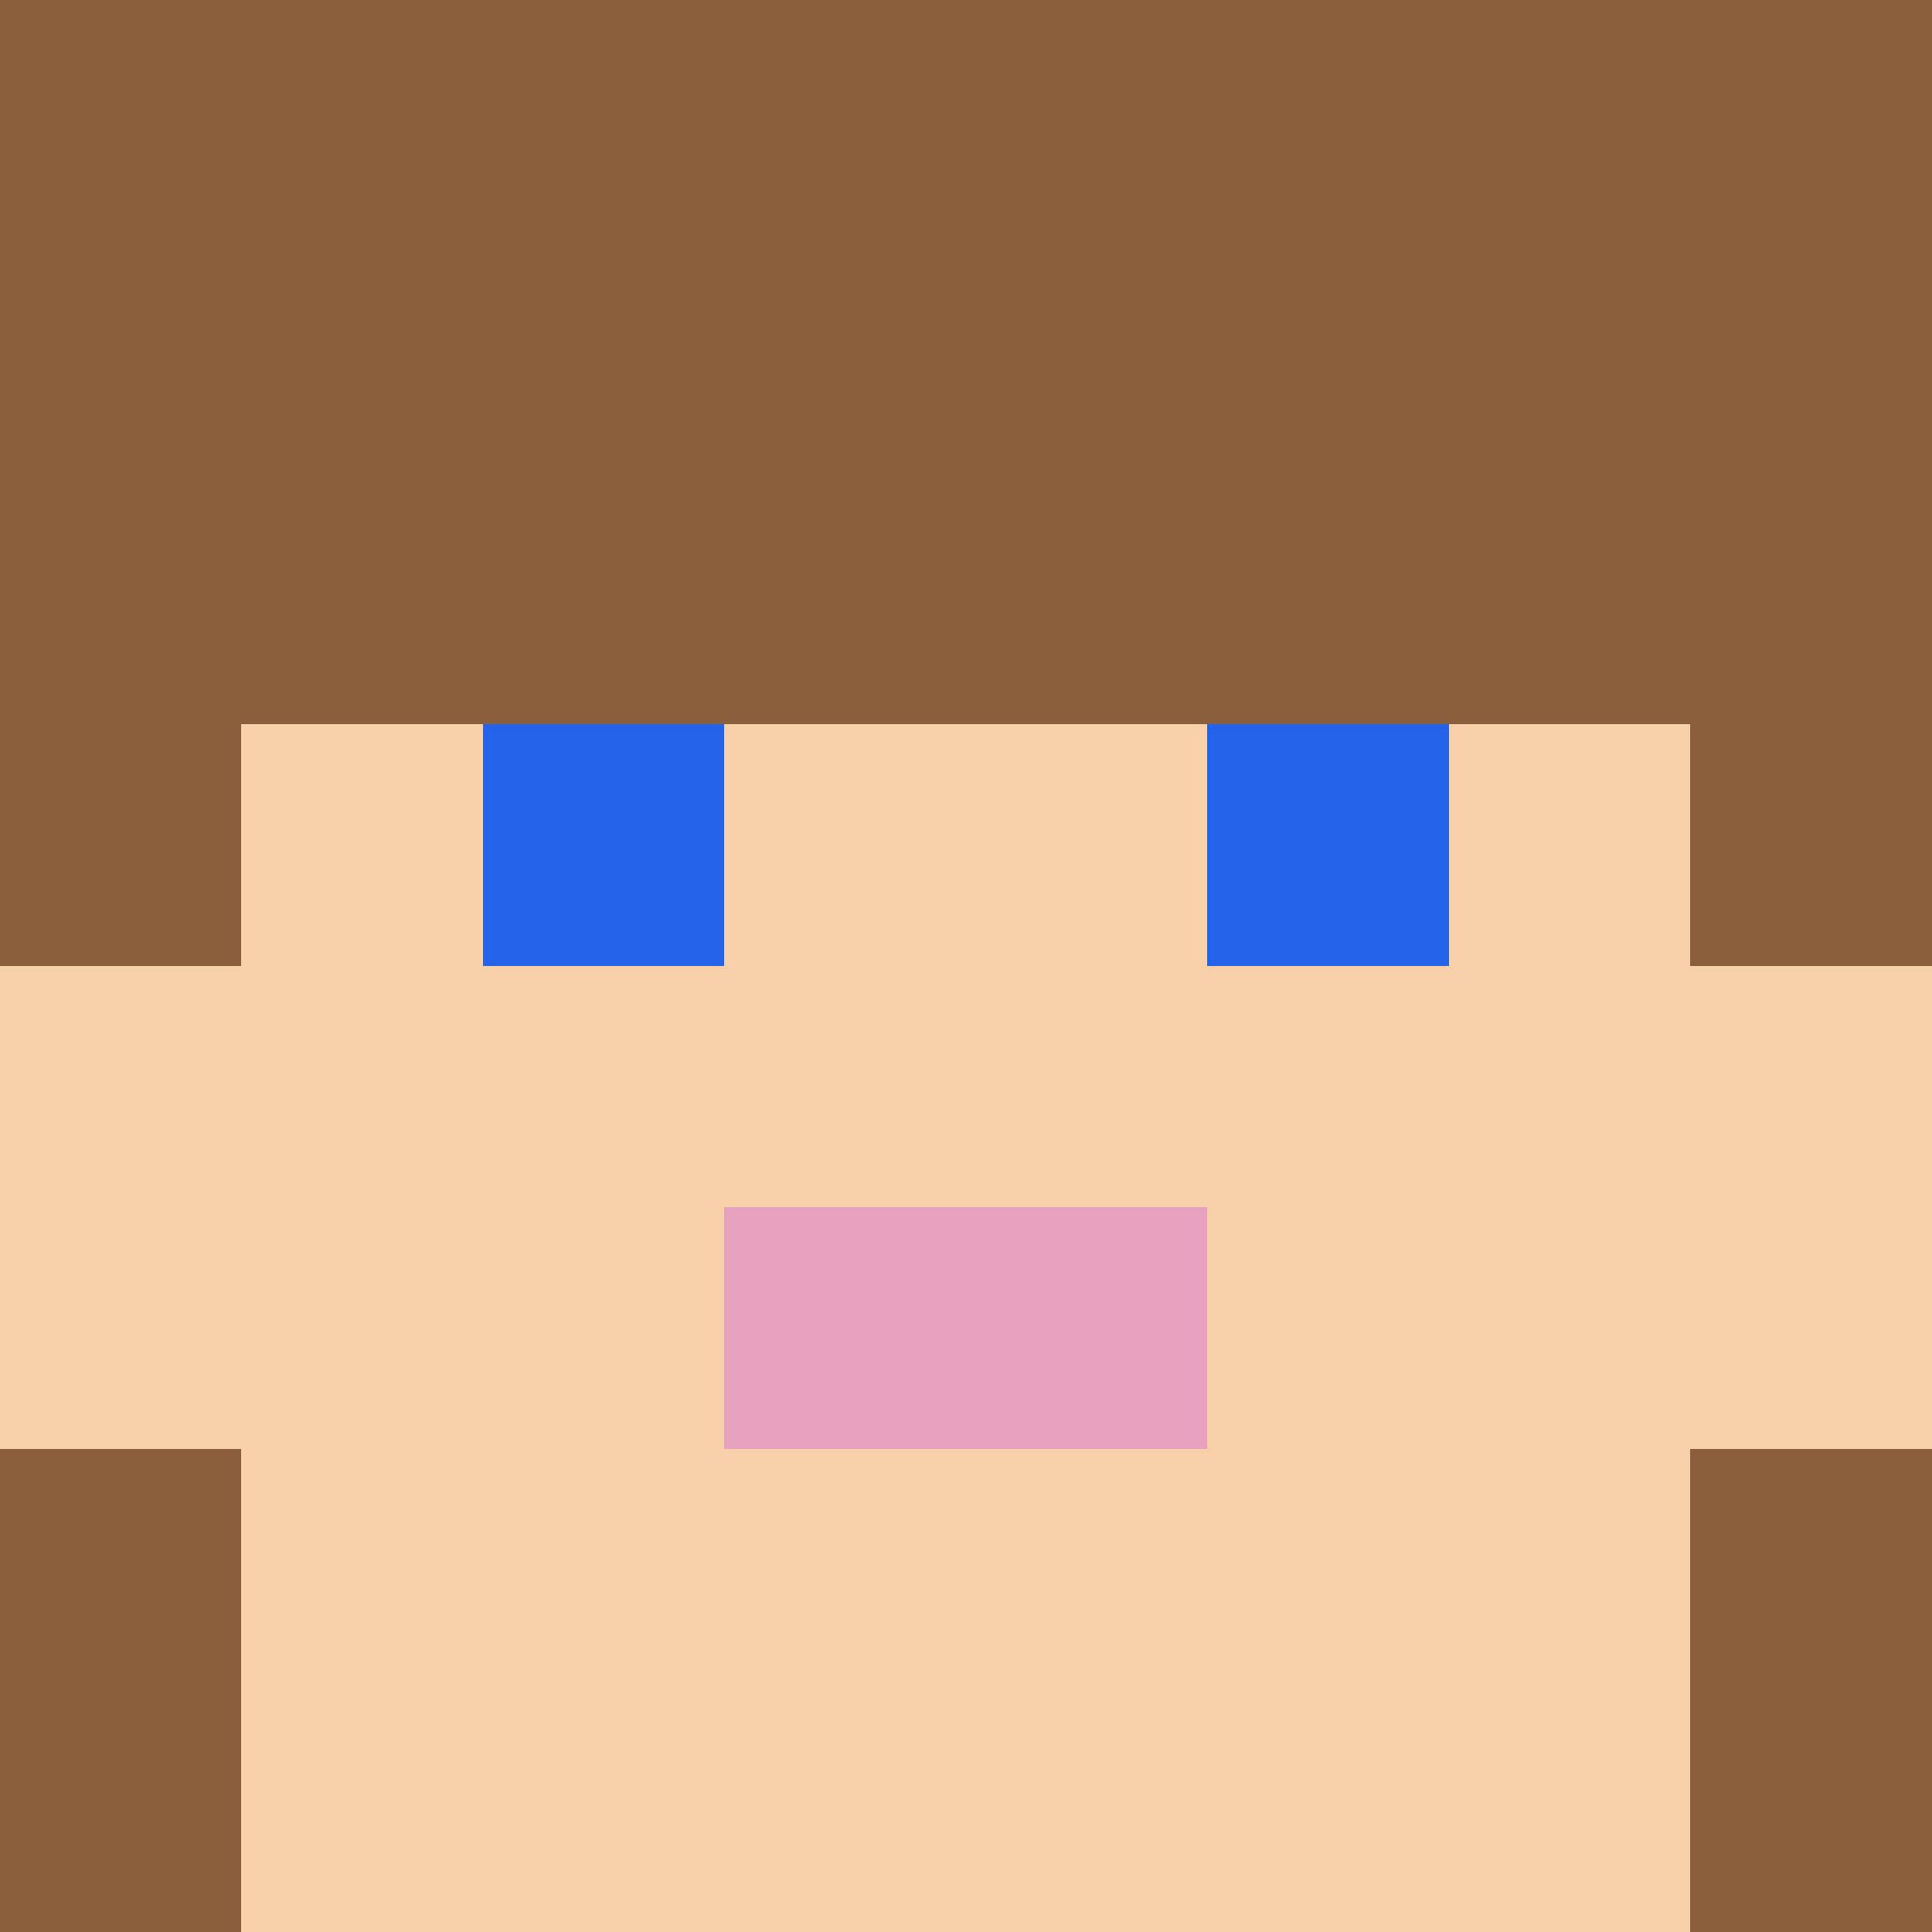
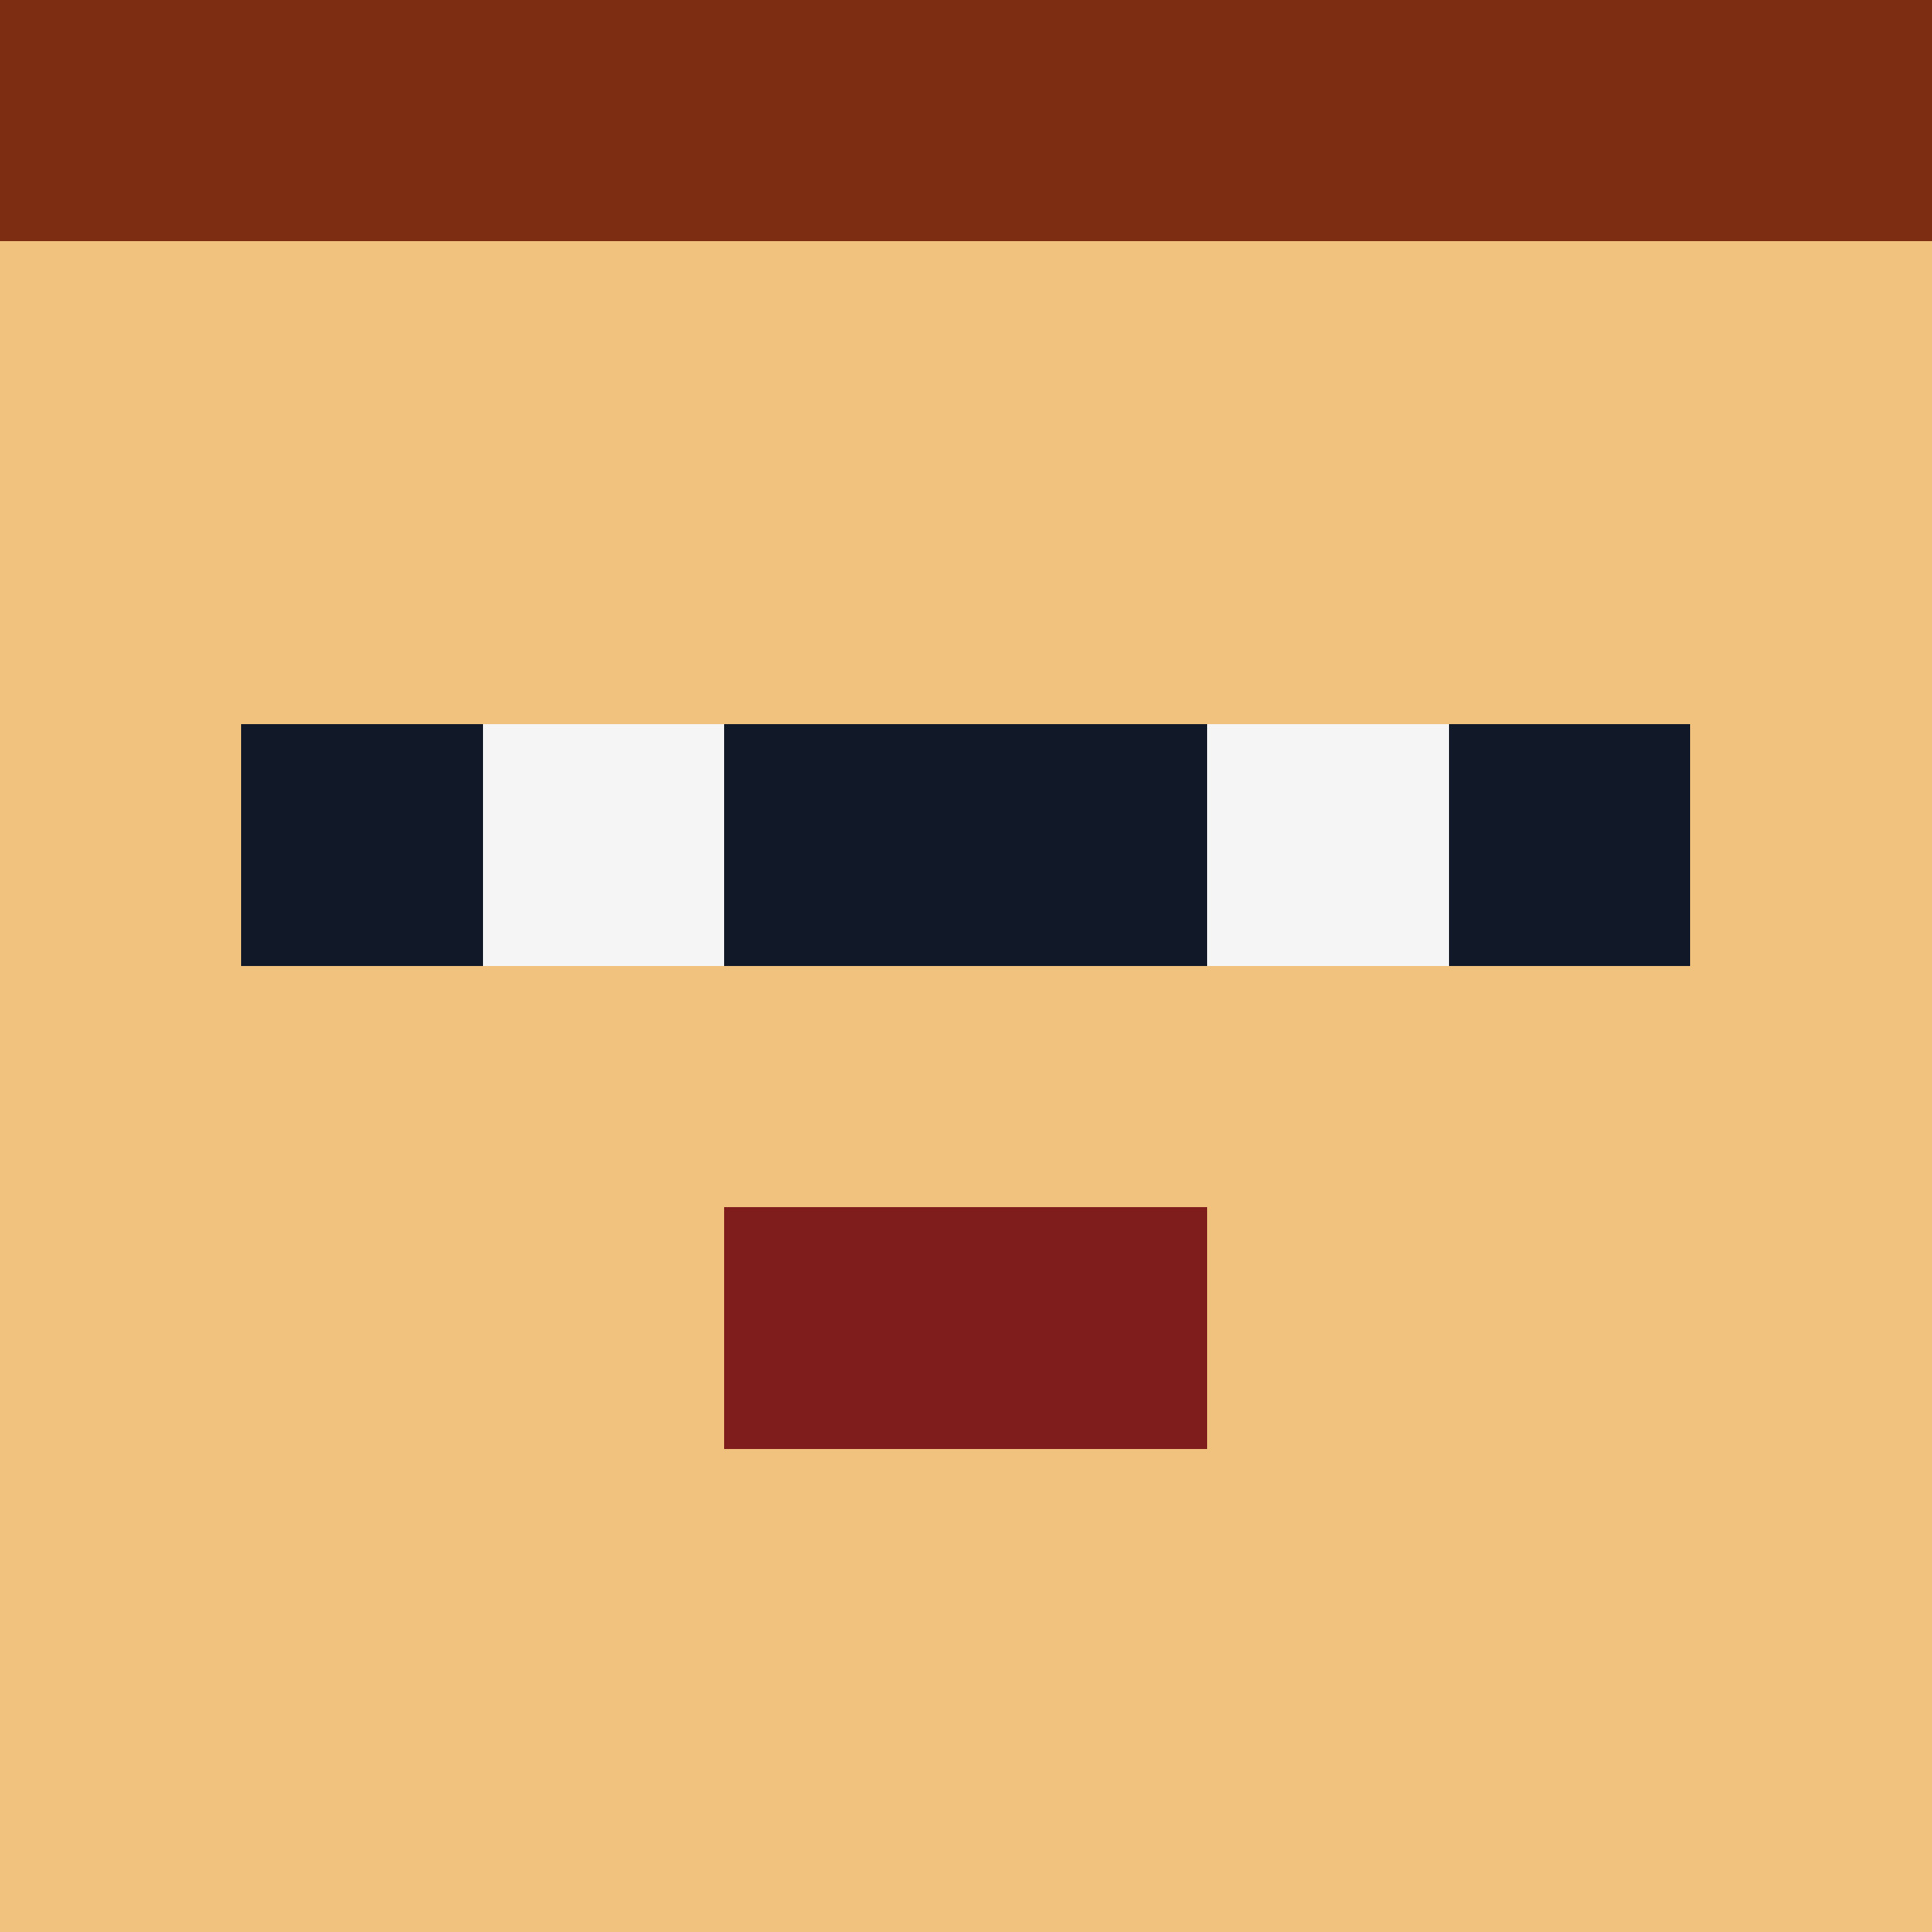
<svg xmlns="http://www.w3.org/2000/svg" viewBox="0 0 8 8" shape-rendering="crispEdges">
-   <rect width="8" height="8" fill="#F5D0A9" />
-   <rect x="0" y="0" width="8" height="3" fill="#8B5E3C" />
-   <rect x="0" y="0" width="1" height="4" fill="#8B5E3C" />
-   <rect x="7" y="0" width="1" height="4" fill="#8B5E3C" />
-   <rect x="1" y="1" width="6" height="1" fill="#8B5E3C" />
-   <rect x="1" y="2" width="2" height="1" fill="#8B5E3C" />
-   <rect x="5" y="2" width="2" height="1" fill="#8B5E3C" />
-   <rect x="2" y="3" width="1" height="1" fill="#FFF" />
-   <rect x="5" y="3" width="1" height="1" fill="#FFF" />
-   <rect x="2" y="3" width="1" height="1" fill="#2563EB" />
-   <rect x="5" y="3" width="1" height="1" fill="#2563EB" />
-   <rect x="3" y="5" width="2" height="1" fill="#E8A0BF" />
-   <rect x="0" y="6" width="1" height="2" fill="#8B5E3C" />
-   <rect x="7" y="6" width="1" height="2" fill="#8B5E3C" />
-   <rect x="1" y="7" width="6" height="1" fill="#F5D0A9" />
+   <rect x="0" y="0" width="8" height="8" fill="#F1C27D" />
+   <rect x="0" y="0" width="8" height="1" fill="#7C2D12" />
+   <rect x="1" y="3" width="6" height="1" fill="#111827" />
+   <rect x="2" y="3" width="1" height="1" fill="#F5F5F5" />
+   <rect x="5" y="3" width="1" height="1" fill="#F5F5F5" />
+   <rect x="3" y="5" width="2" height="1" fill="#7F1D1D" />
</svg>
